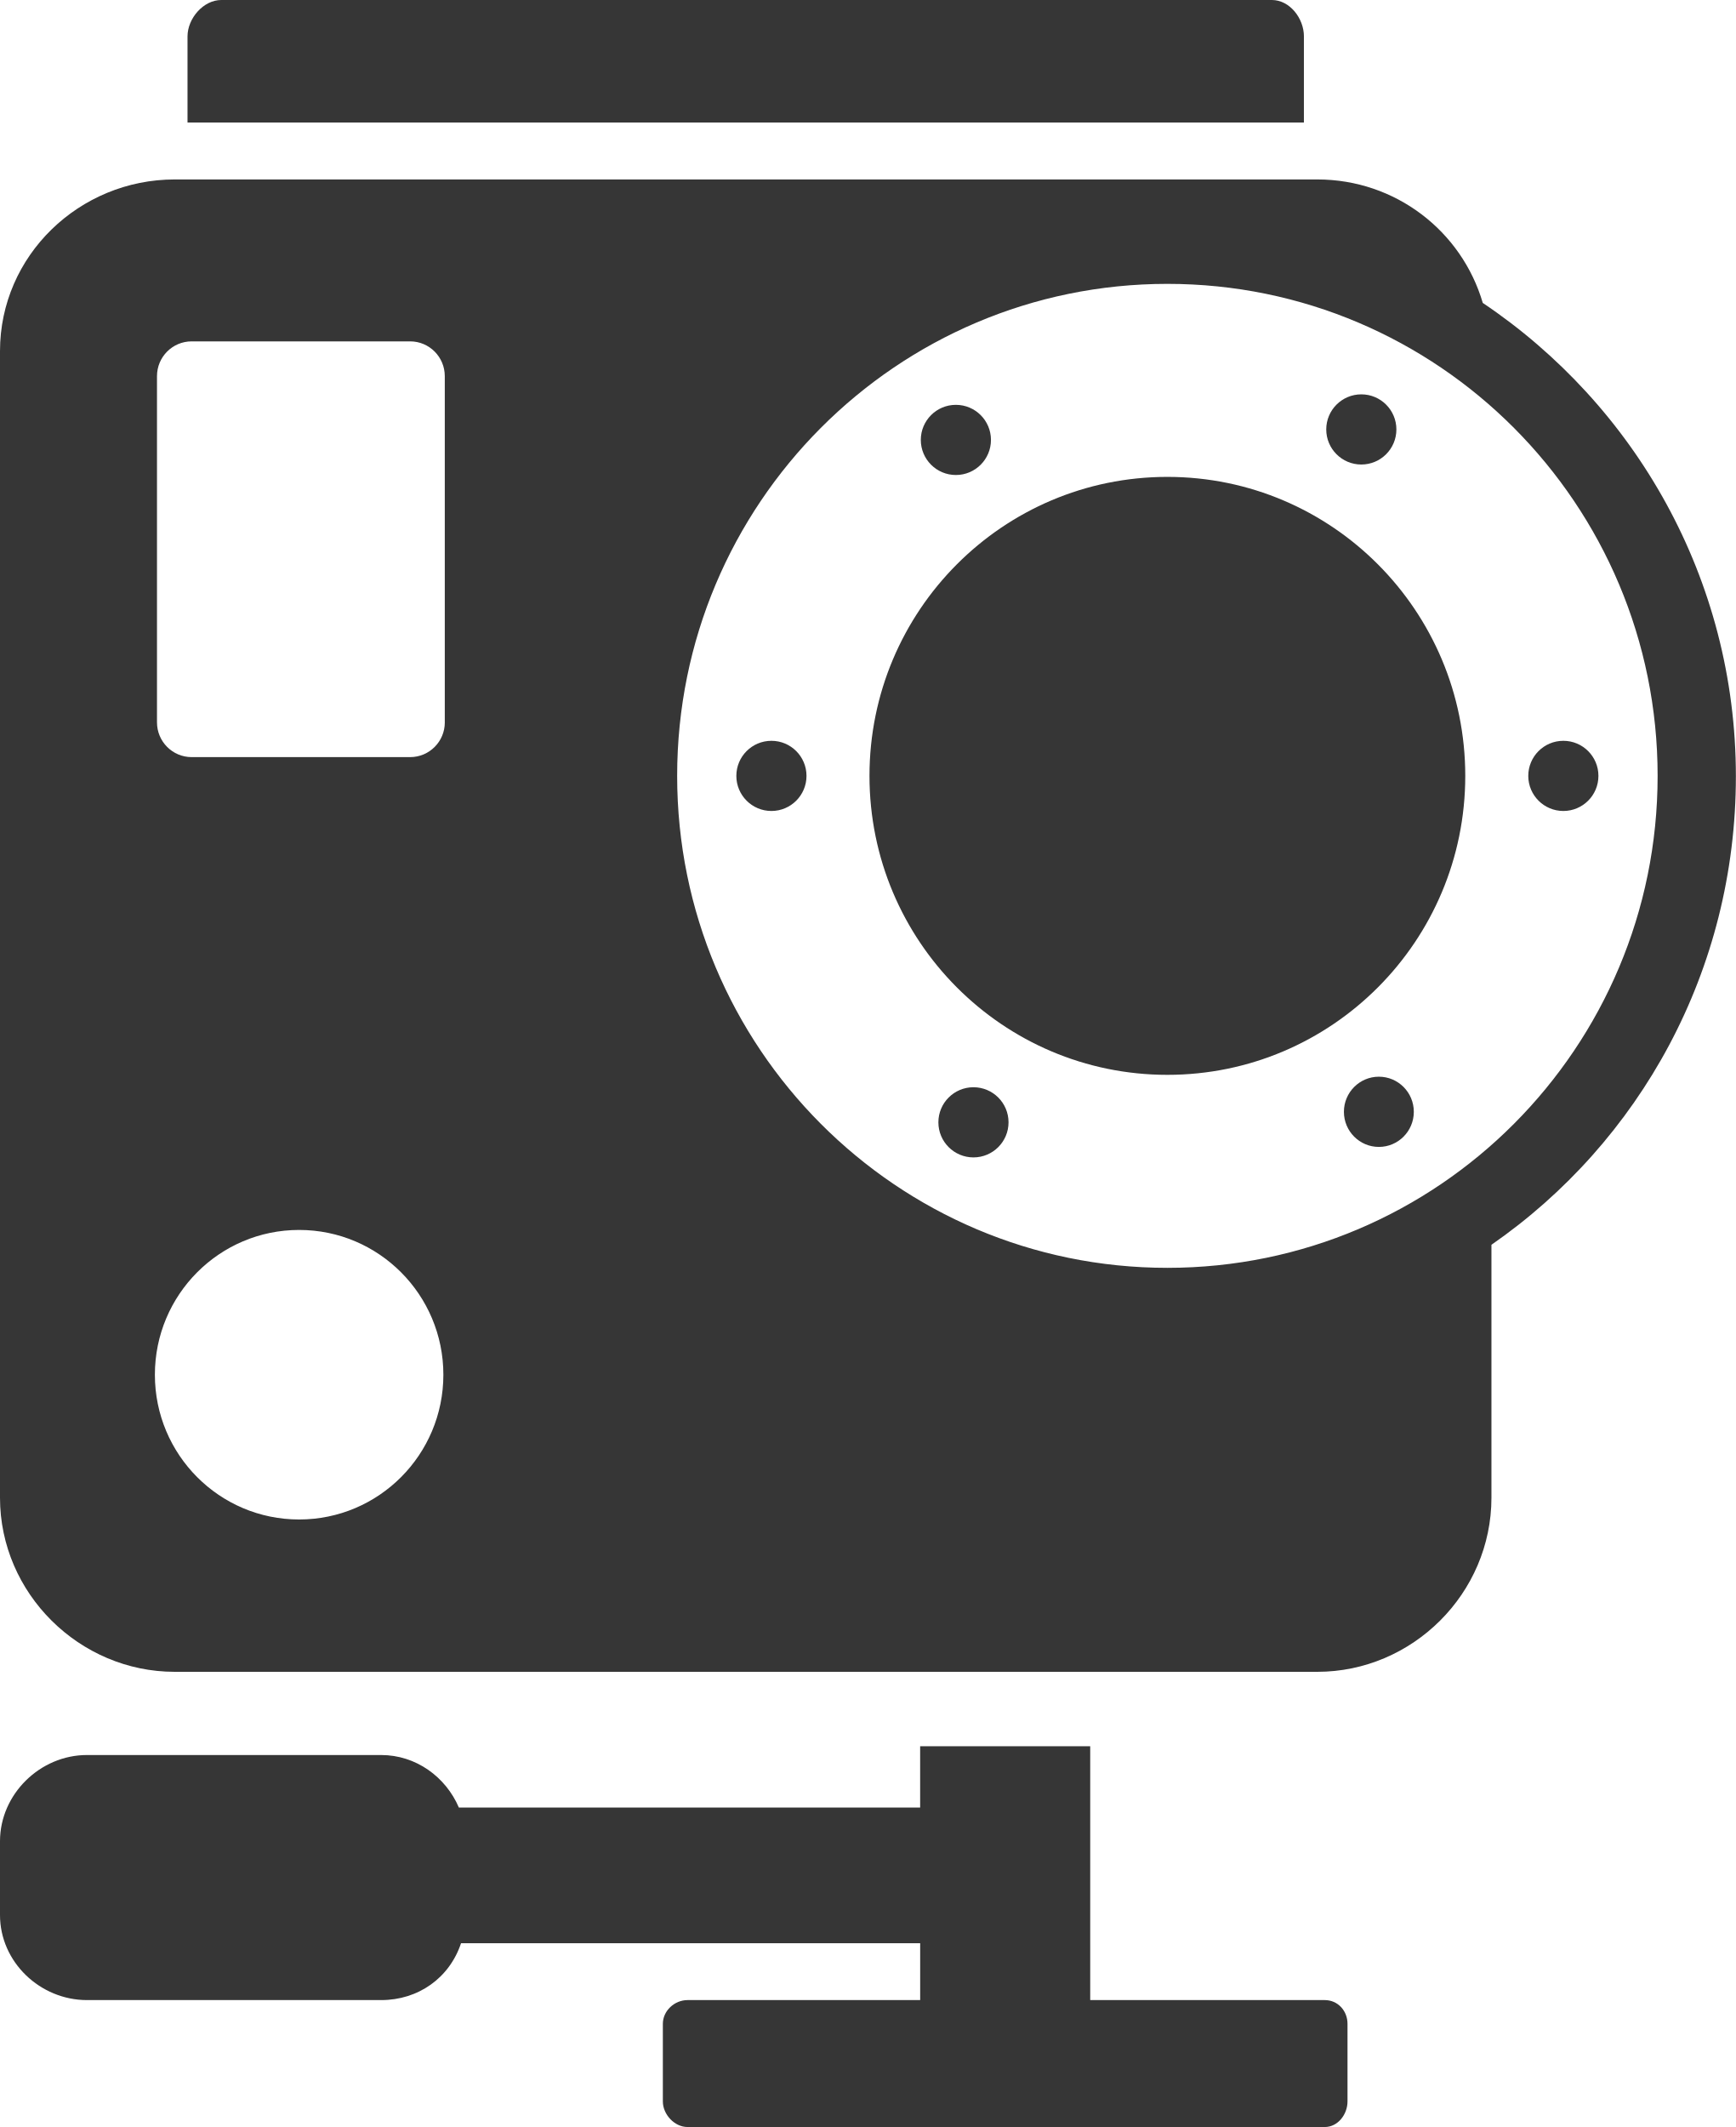
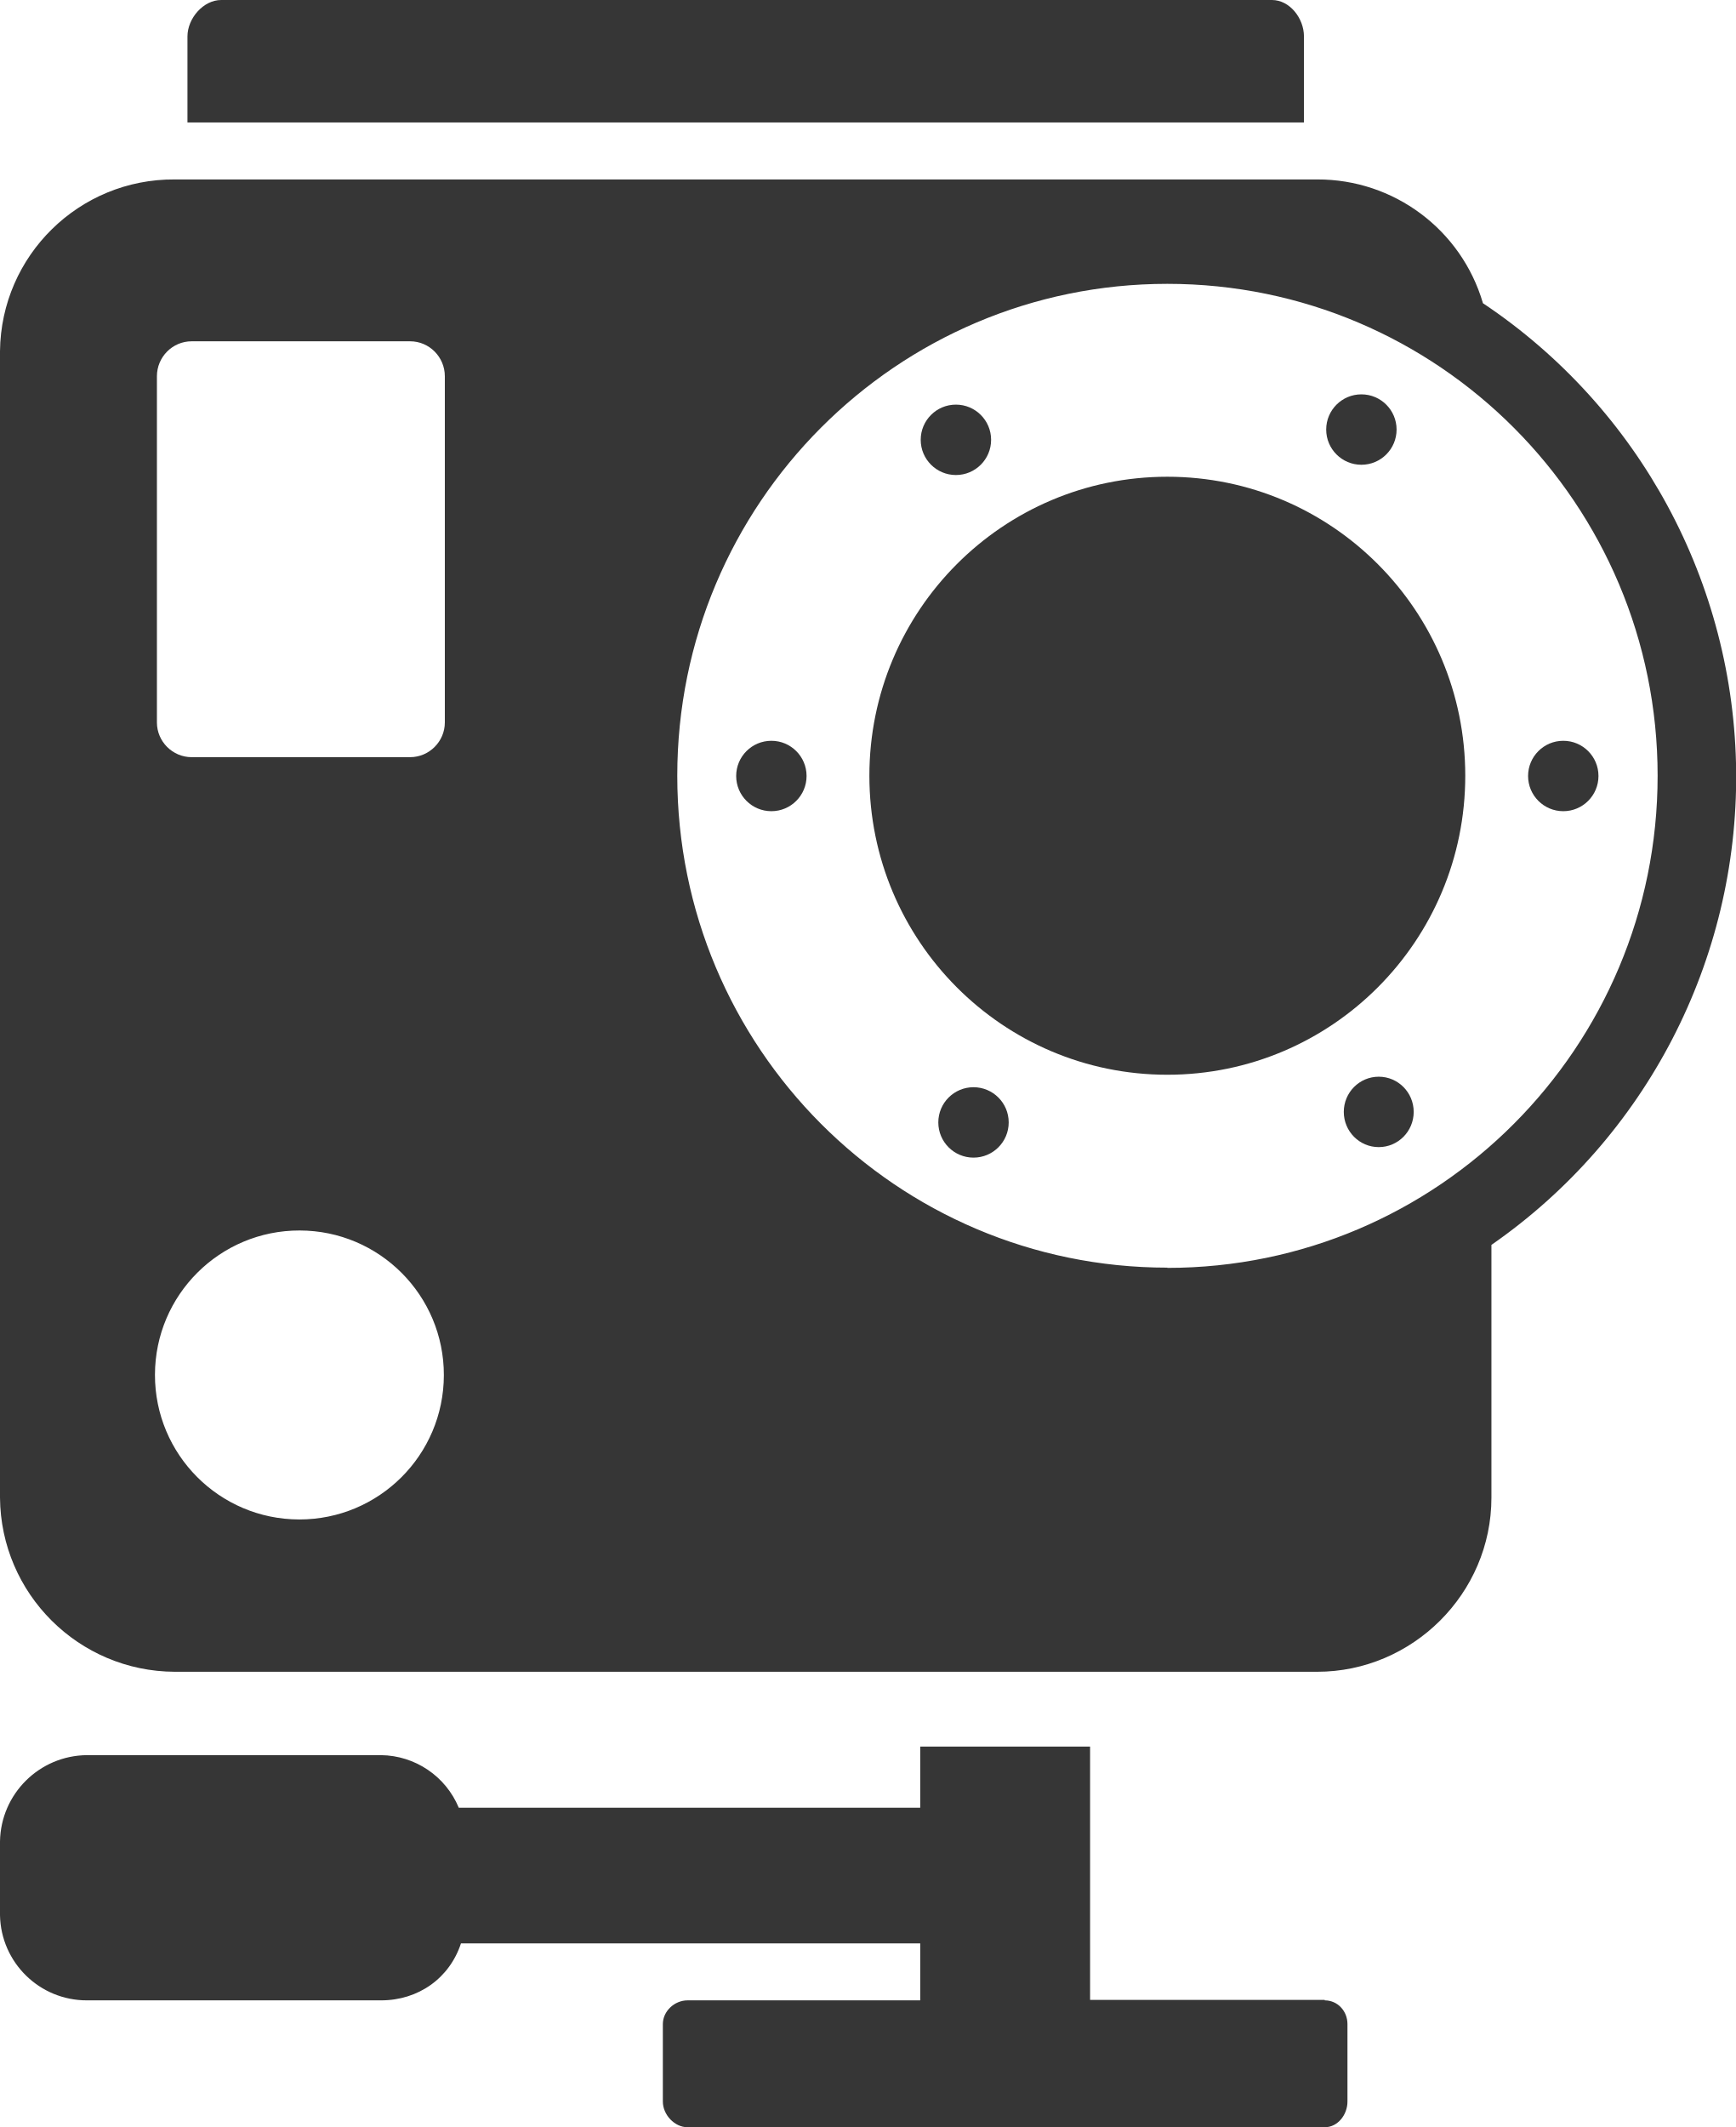
- <svg xmlns="http://www.w3.org/2000/svg" version="1.1" id="Layer_1" x="0px" y="0px" width="71px" height="87px" viewBox="0 0 71 87" enable-background="new 0 0 71 87" xml:space="preserve">
-   <g>
-     <path fill="#363636" d="M53.349,1.49c0-0.736-0.578-1.49-1.311-1.49H9.053C8.32,0,7.672,0.754,7.672,1.49v3.522h45.676V1.49z" />
-     <path fill="#363636" d="M54.202,81.809h-9.597V71.426h-6.958v2.507H18.774c-0.537-1.254-1.757-2.148-3.181-2.148H3.559   C1.642,71.784,0,73.387,0,75.311v3.018c0,1.924,1.642,3.48,3.559,3.48h12.035c1.511,0,2.792-0.896,3.269-2.326h18.785v2.326H28.13   c-0.533,0-1.01,0.437-1.01,0.972v3.172c0,0.535,0.478,1.048,1.01,1.048h26.072c0.533,0,0.93-0.513,0.93-1.048V82.78   C55.132,82.245,54.735,81.809,54.202,81.809z" />
-     <path fill="#363636" d="M60.666,12.39c-0.861-2.937-3.567-5.05-6.771-5.05H7.148C3.25,7.34,0,10.449,0,14.361v46.9   c0,3.912,3.25,7.121,7.148,7.121h46.747c3.898,0,7.126-3.209,7.126-7.121V50.915c6.066-4.204,10.001-11.211,10.001-19.164   C71.021,23.672,66.89,16.57,60.666,12.39z M12.238,62.151c-3.259,0-5.901-2.65-5.901-5.921c0-3.27,2.642-5.922,5.901-5.922   s5.902,2.652,5.902,5.922C18.14,59.501,15.497,62.151,12.238,62.151z M18.199,29.546c0,0.786-0.635,1.422-1.418,1.422H7.841   c-0.783,0-1.418-0.637-1.418-1.422V15.386c0-0.786,0.635-1.423,1.418-1.423h8.939c0.783,0,1.418,0.637,1.418,1.423V29.546z    M47.762,51.858c-11.076,0-20.057-9.01-20.057-20.123s8.98-20.124,20.057-20.124c11.077,0,20.058,9.01,20.058,20.124   S58.839,51.858,47.762,51.858z" />
-     <ellipse fill="#363636" cx="47.762" cy="31.735" rx="12.188" ry="12.229" />
-     <circle fill="#363636" cx="31.562" cy="31.736" r="1.435" />
-     <circle fill="#363636" cx="63.963" cy="31.736" r="1.435" />
-     <circle fill="#363636" cx="39.109" cy="17.994" r="1.435" />
-     <ellipse fill="#363636" cx="56.415" cy="45.476" rx="1.43" ry="1.436" />
-     <circle fill="#363636" cx="55.697" cy="17.565" r="1.435" />
-     <circle fill="#363636" cx="39.828" cy="45.906" r="1.435" />
+ <svg xmlns="http://www.w3.org/2000/svg" viewBox="0 0 71 87">
+   <g fill="#363636">
+     <path d="M53.35 1.49c0-.74-.58-1.49-1.31-1.49H9.05c-.73 0-1.38.75-1.38 1.49v3.52h45.68V1.5zM54.2 81.8h-9.6V71.44h-6.95v2.5H18.77a3.49 3.49 0 0 0-3.18-2.15H3.56A3.59 3.59 0 0 0 0 75.32v3.02a3.55 3.55 0 0 0 3.56 3.48h12.03c1.52 0 2.8-.9 3.27-2.33h18.79v2.33h-9.52c-.53 0-1.01.44-1.01.97v3.17c0 .54.48 1.05 1.01 1.05H54.2c.53 0 .93-.51.93-1.05v-3.17c0-.53-.4-.97-.93-.97zM60.67 12.39a7.04 7.04 0 0 0-6.78-5.05H7.15A7.1 7.1 0 0 0 0 14.36v46.9a7.18 7.18 0 0 0 7.15 7.12h46.74c3.9 0 7.13-3.2 7.13-7.12V50.92a23.3 23.3 0 0 0-.35-38.52zM12.24 62.15a5.91 5.91 0 1 1 .02-11.82 5.91 5.91 0 0 1-.02 11.82zm5.96-32.6c0 .78-.64 1.42-1.42 1.42H7.84c-.78 0-1.42-.64-1.42-1.42V15.39c0-.79.64-1.43 1.42-1.43h8.94c.78 0 1.42.64 1.42 1.43v14.16zm29.56 22.3c-11.07 0-20.05-9-20.05-20.12s8.98-20.12 20.05-20.12c11.08 0 20.06 9.01 20.06 20.12s-8.98 20.13-20.06 20.13z" />
+     <ellipse cx="47.76" cy="31.73" rx="12.19" ry="12.23" />
+     <circle cx="31.56" cy="31.74" r="1.44" />
+     <circle cx="63.96" cy="31.74" r="1.44" />
+     <circle cx="39.11" cy="17.99" r="1.44" />
+     <ellipse cx="56.41" cy="45.48" rx="1.43" ry="1.44" />
+     <circle cx="55.7" cy="17.57" r="1.44" />
+     <circle cx="39.83" cy="45.91" r="1.44" />
  </g>
</svg>
